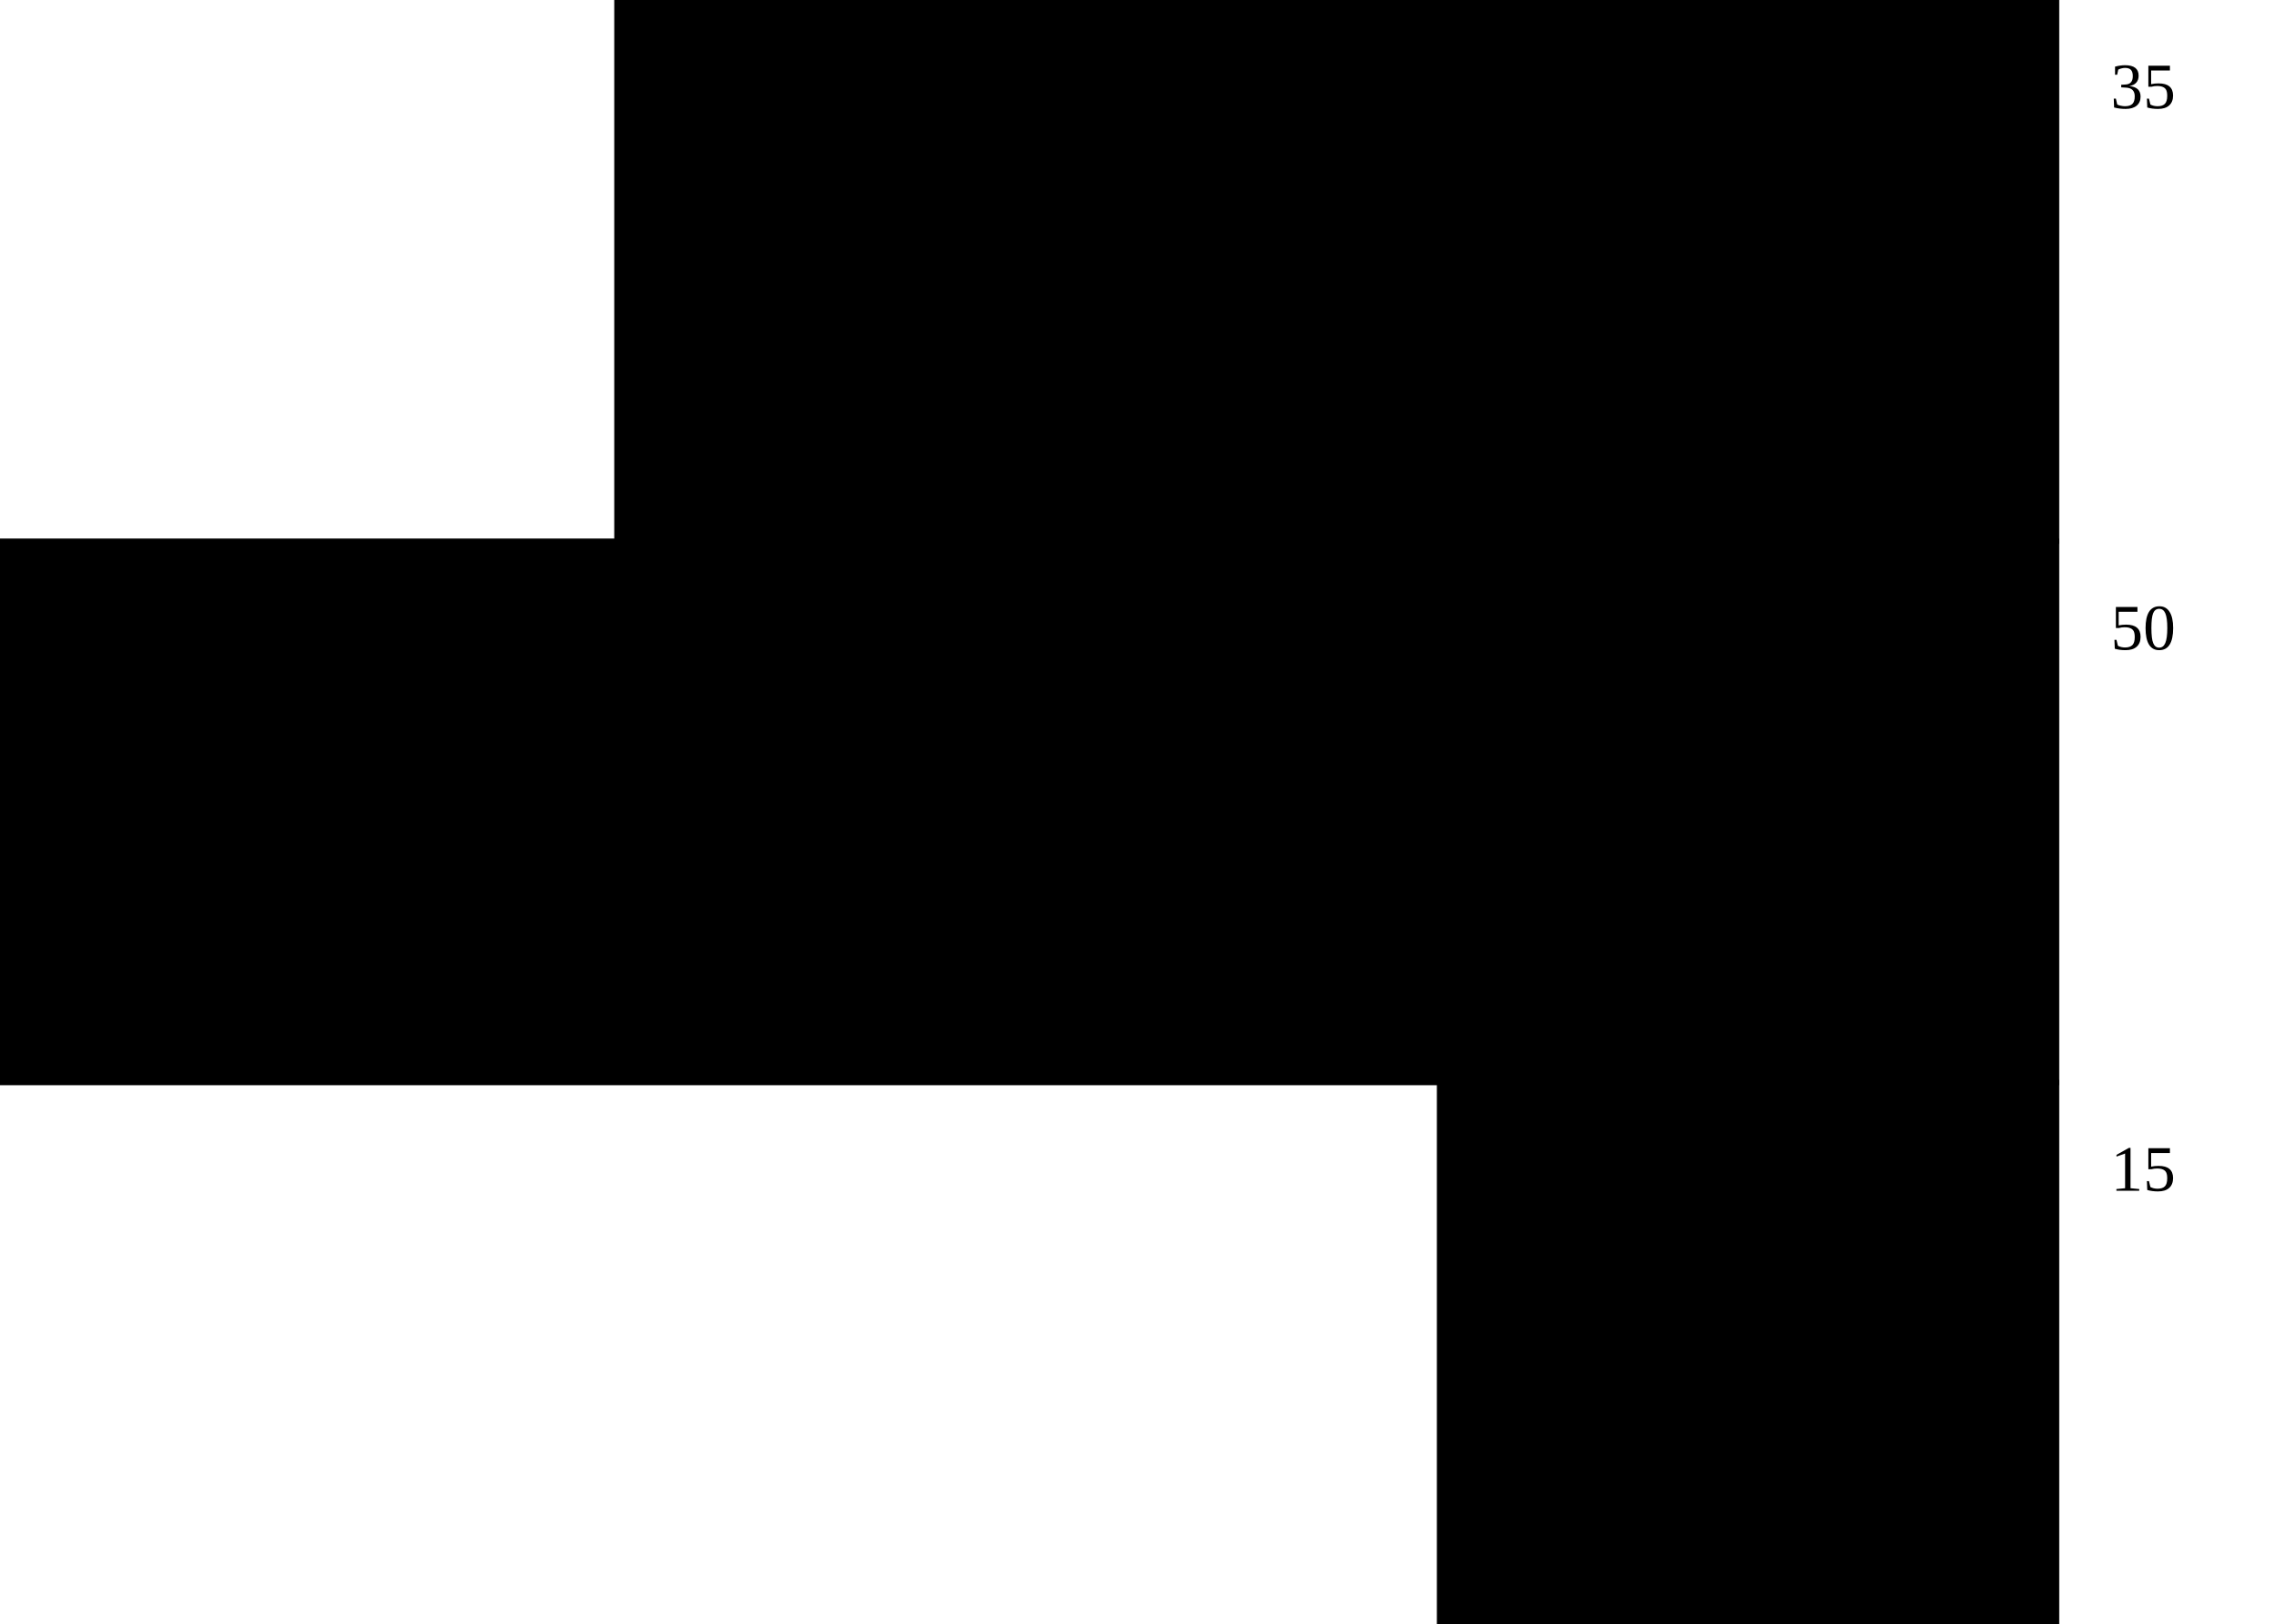
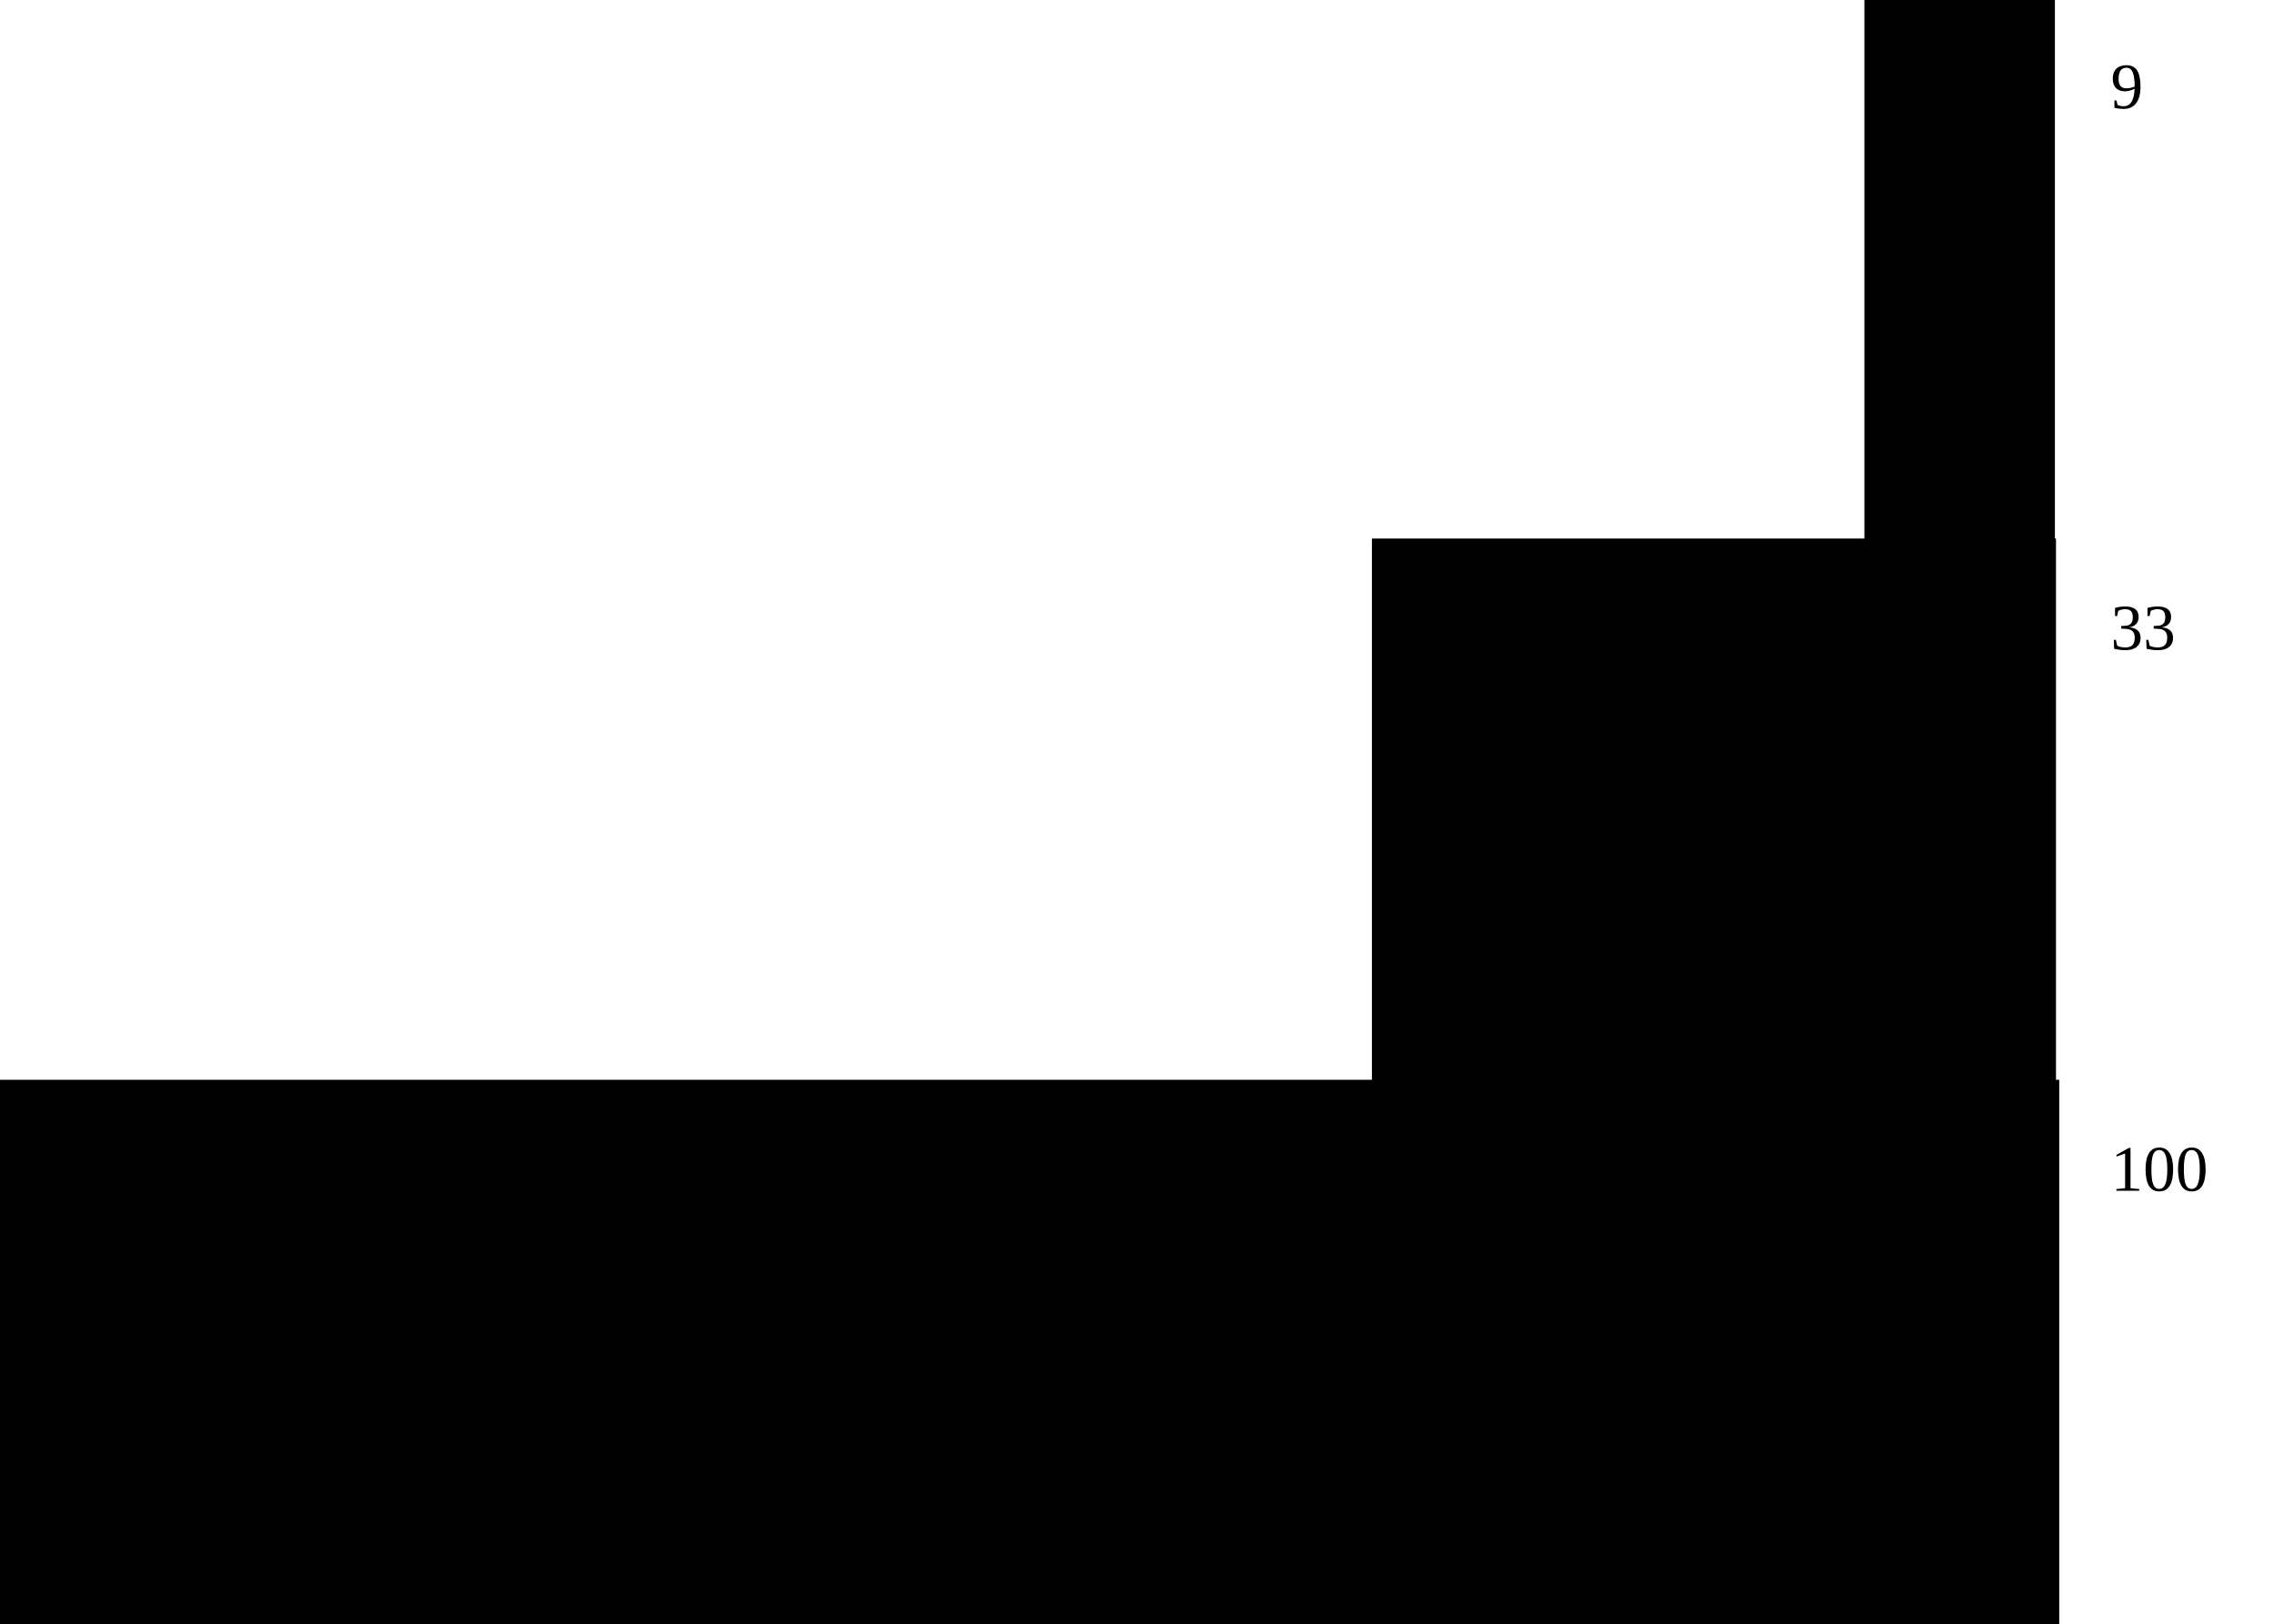
<svg xmlns="http://www.w3.org/2000/svg" width="420" height="300" viewBox="0 0 420 300">
-   <rect x="114" y="0" width="266" height="100" stroke="black" fill="black" />
-   <text x="390" y="20">35</text>
-   <rect x="0" y="100" width="380" height="100" stroke="black" fill="black" />
-   <text x="390" y="120">50</text>
-   <rect x="266" y="200" width="114" height="100" stroke="black" fill="black" />
-   <text x="390" y="220">15</text>
+   <rect x="345" y="0" width="34.2" height="100" stroke="black" fill="black" />
+   <text x="390" y="20">9</text>
+   <rect x="254" y="100" width="125.4" height="100" stroke="black" fill="black" />
+   <text x="390" y="120">33</text>
+   <rect x="0" y="200" width="380" height="100" stroke="black" fill="black" />
+   <text x="390" y="220">100</text>
</svg>
